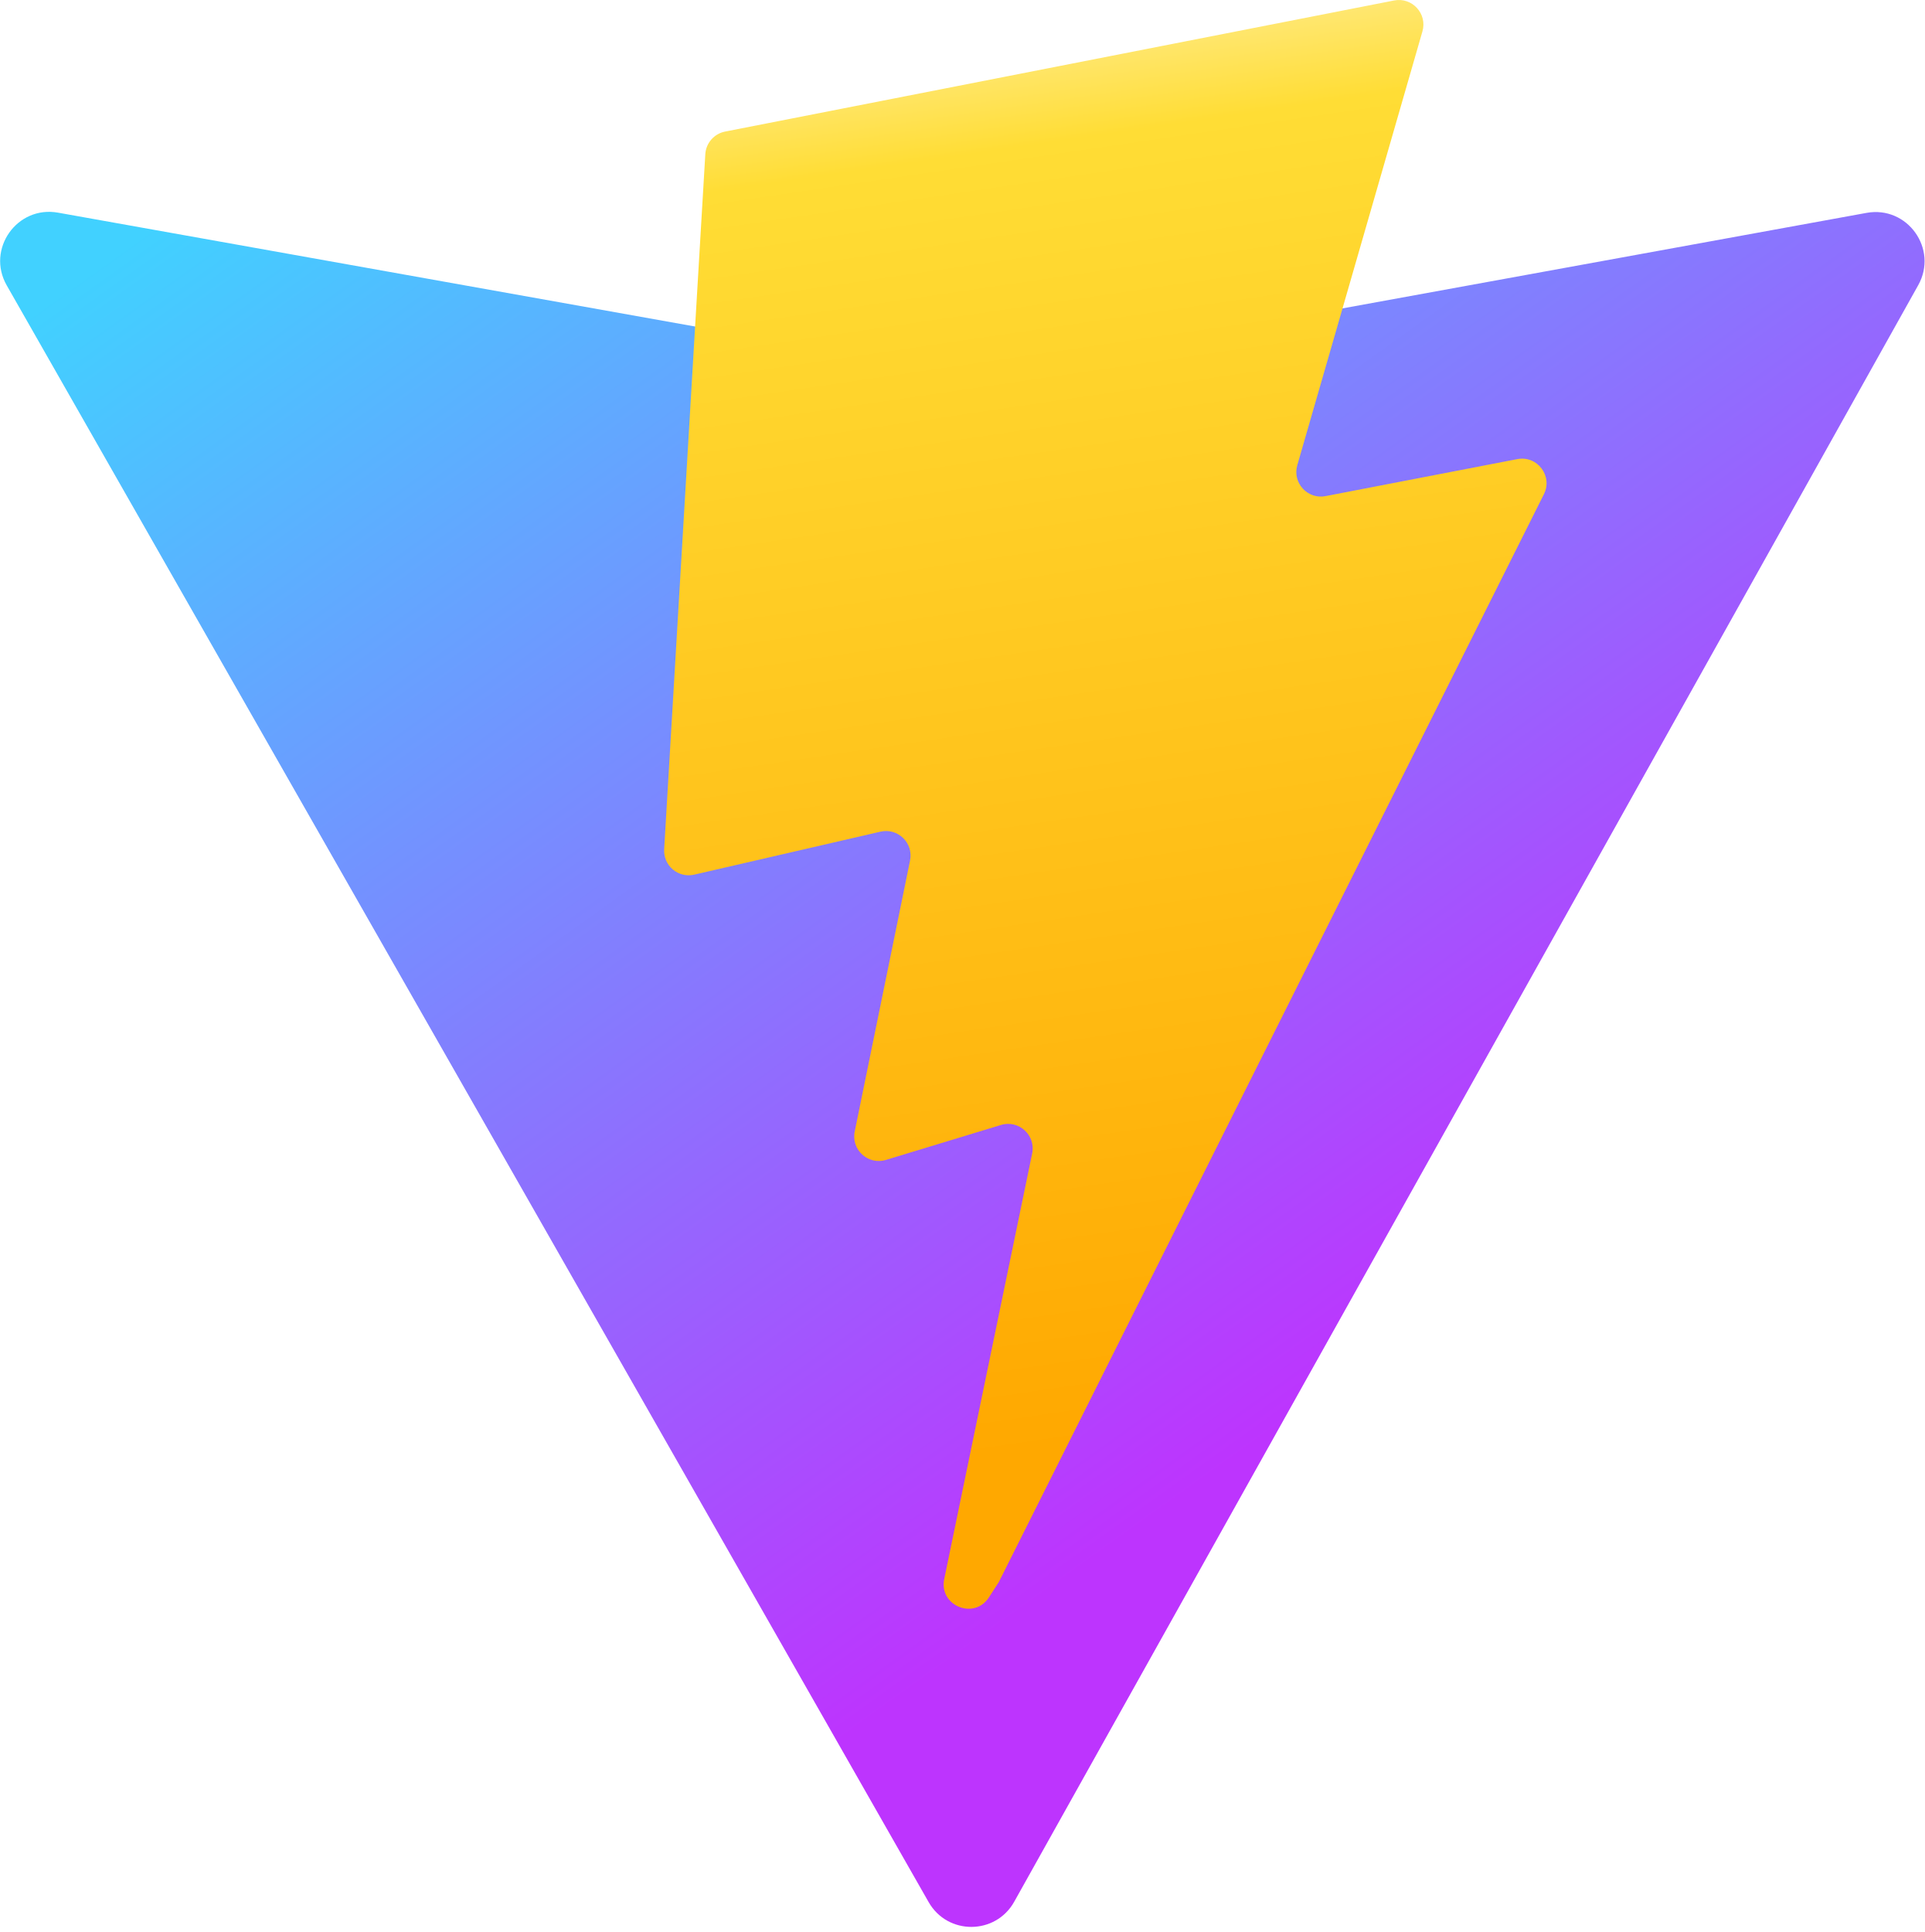
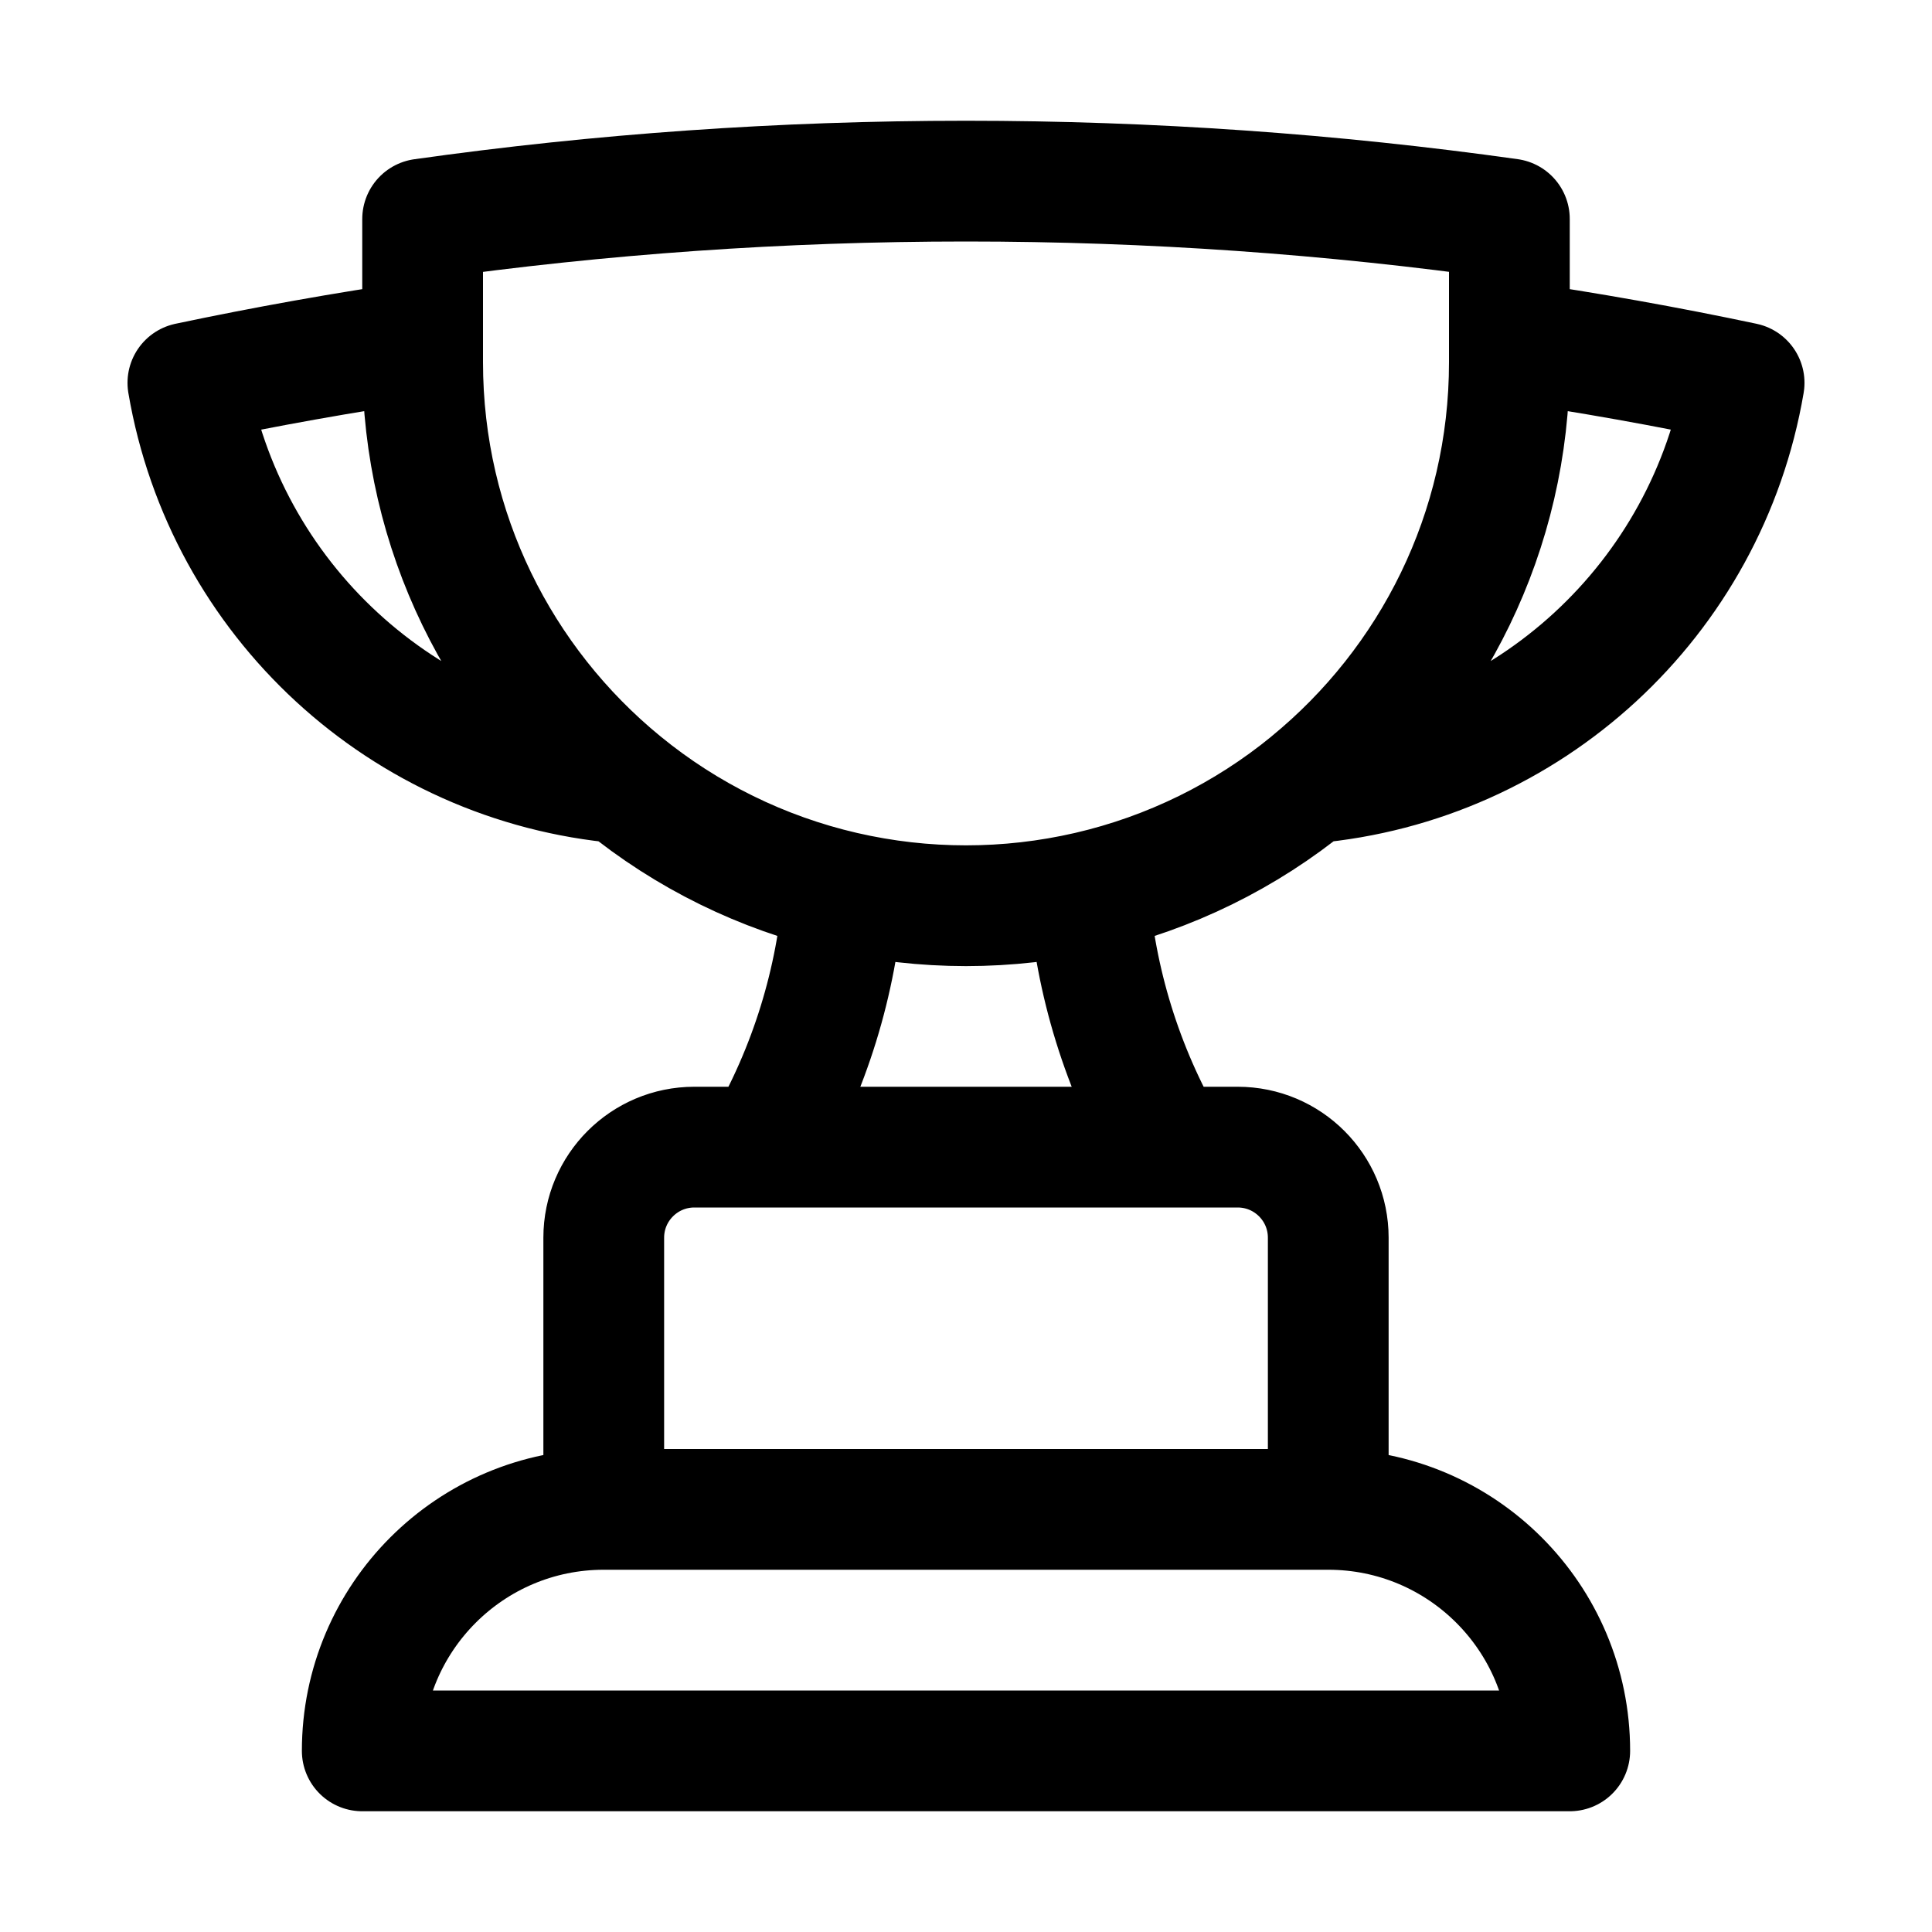
- <svg xmlns="http://www.w3.org/2000/svg" aria-hidden="true" role="img" class="iconify iconify--logos" width="31.88" height="32" preserveAspectRatio="xMidYMid meet" viewBox="0 0 256 257">
-   <defs>
-     <linearGradient id="IconifyId1813088fe1fbc01fb466" x1="-.828%" x2="57.636%" y1="7.652%" y2="78.411%">
-       <stop offset="0%" stop-color="#41D1FF" />
-       <stop offset="100%" stop-color="#BD34FE" />
-     </linearGradient>
-     <linearGradient id="IconifyId1813088fe1fbc01fb467" x1="43.376%" x2="50.316%" y1="2.242%" y2="89.03%">
-       <stop offset="0%" stop-color="#FFEA83" />
-       <stop offset="8.333%" stop-color="#FFDD35" />
-       <stop offset="100%" stop-color="#FFA800" />
-     </linearGradient>
-   </defs>
-   <path fill="url(#IconifyId1813088fe1fbc01fb466)" d="M255.153 37.938L134.897 252.976c-2.483 4.44-8.862 4.466-11.382.048L.875 37.958c-2.746-4.814 1.371-10.646 6.827-9.67l120.385 21.517a6.537 6.537 0 0 0 2.322-.004l117.867-21.483c5.438-.991 9.574 4.796 6.877 9.62Z" />
-   <path fill="url(#IconifyId1813088fe1fbc01fb467)" d="M185.432.063L96.44 17.501a3.268 3.268 0 0 0-2.634 3.014l-5.474 92.456a3.268 3.268 0 0 0 3.997 3.378l24.777-5.718c2.318-.535 4.413 1.507 3.936 3.838l-7.361 36.047c-.495 2.426 1.782 4.5 4.151 3.78l15.304-4.649c2.372-.72 4.652 1.36 4.15 3.788l-11.698 56.621c-.732 3.542 3.979 5.473 5.943 2.437l1.313-2.028l72.516-144.72c1.215-2.423-.88-5.186-3.54-4.672l-25.505 4.922c-2.396.462-4.435-1.77-3.759-4.114l16.646-57.705c.677-2.35-1.37-4.583-3.769-4.113Z" />
+ <svg xmlns="http://www.w3.org/2000/svg" fill="none" viewBox="0 0 24 24" stroke-width="1.5" stroke="currentColor" class="size-6">
+   <path stroke-linecap="round" stroke-linejoin="round" d="M16.5 18.75h-9m9 0a3 3 0 0 1 3 3h-15a3 3 0 0 1 3-3m9 0v-3.375c0-.621-.503-1.125-1.125-1.125h-.871M7.5 18.75v-3.375c0-.621.504-1.125 1.125-1.125h.872m5.007 0H9.497m5.007 0a7.454 7.454 0 0 1-.982-3.172M9.497 14.25a7.454 7.454 0 0 0 .981-3.172M5.25 4.236c-.982.143-1.954.317-2.916.52A6.003 6.003 0 0 0 7.73 9.728M5.25 4.236V4.5c0 2.108.966 3.99 2.48 5.228M5.25 4.236V2.721C7.456 2.41 9.71 2.25 12 2.25c2.291 0 4.545.16 6.75.47v1.516M7.73 9.728a6.726 6.726 0 0 0 2.748 1.35m8.272-6.842V4.5c0 2.108-.966 3.99-2.48 5.228m2.48-5.492a46.32 46.32 0 0 1 2.916.52 6.003 6.003 0 0 1-5.395 4.972m0 0a6.726 6.726 0 0 1-2.749 1.35m0 0a6.772 6.772 0 0 1-3.044 0" />
</svg>
